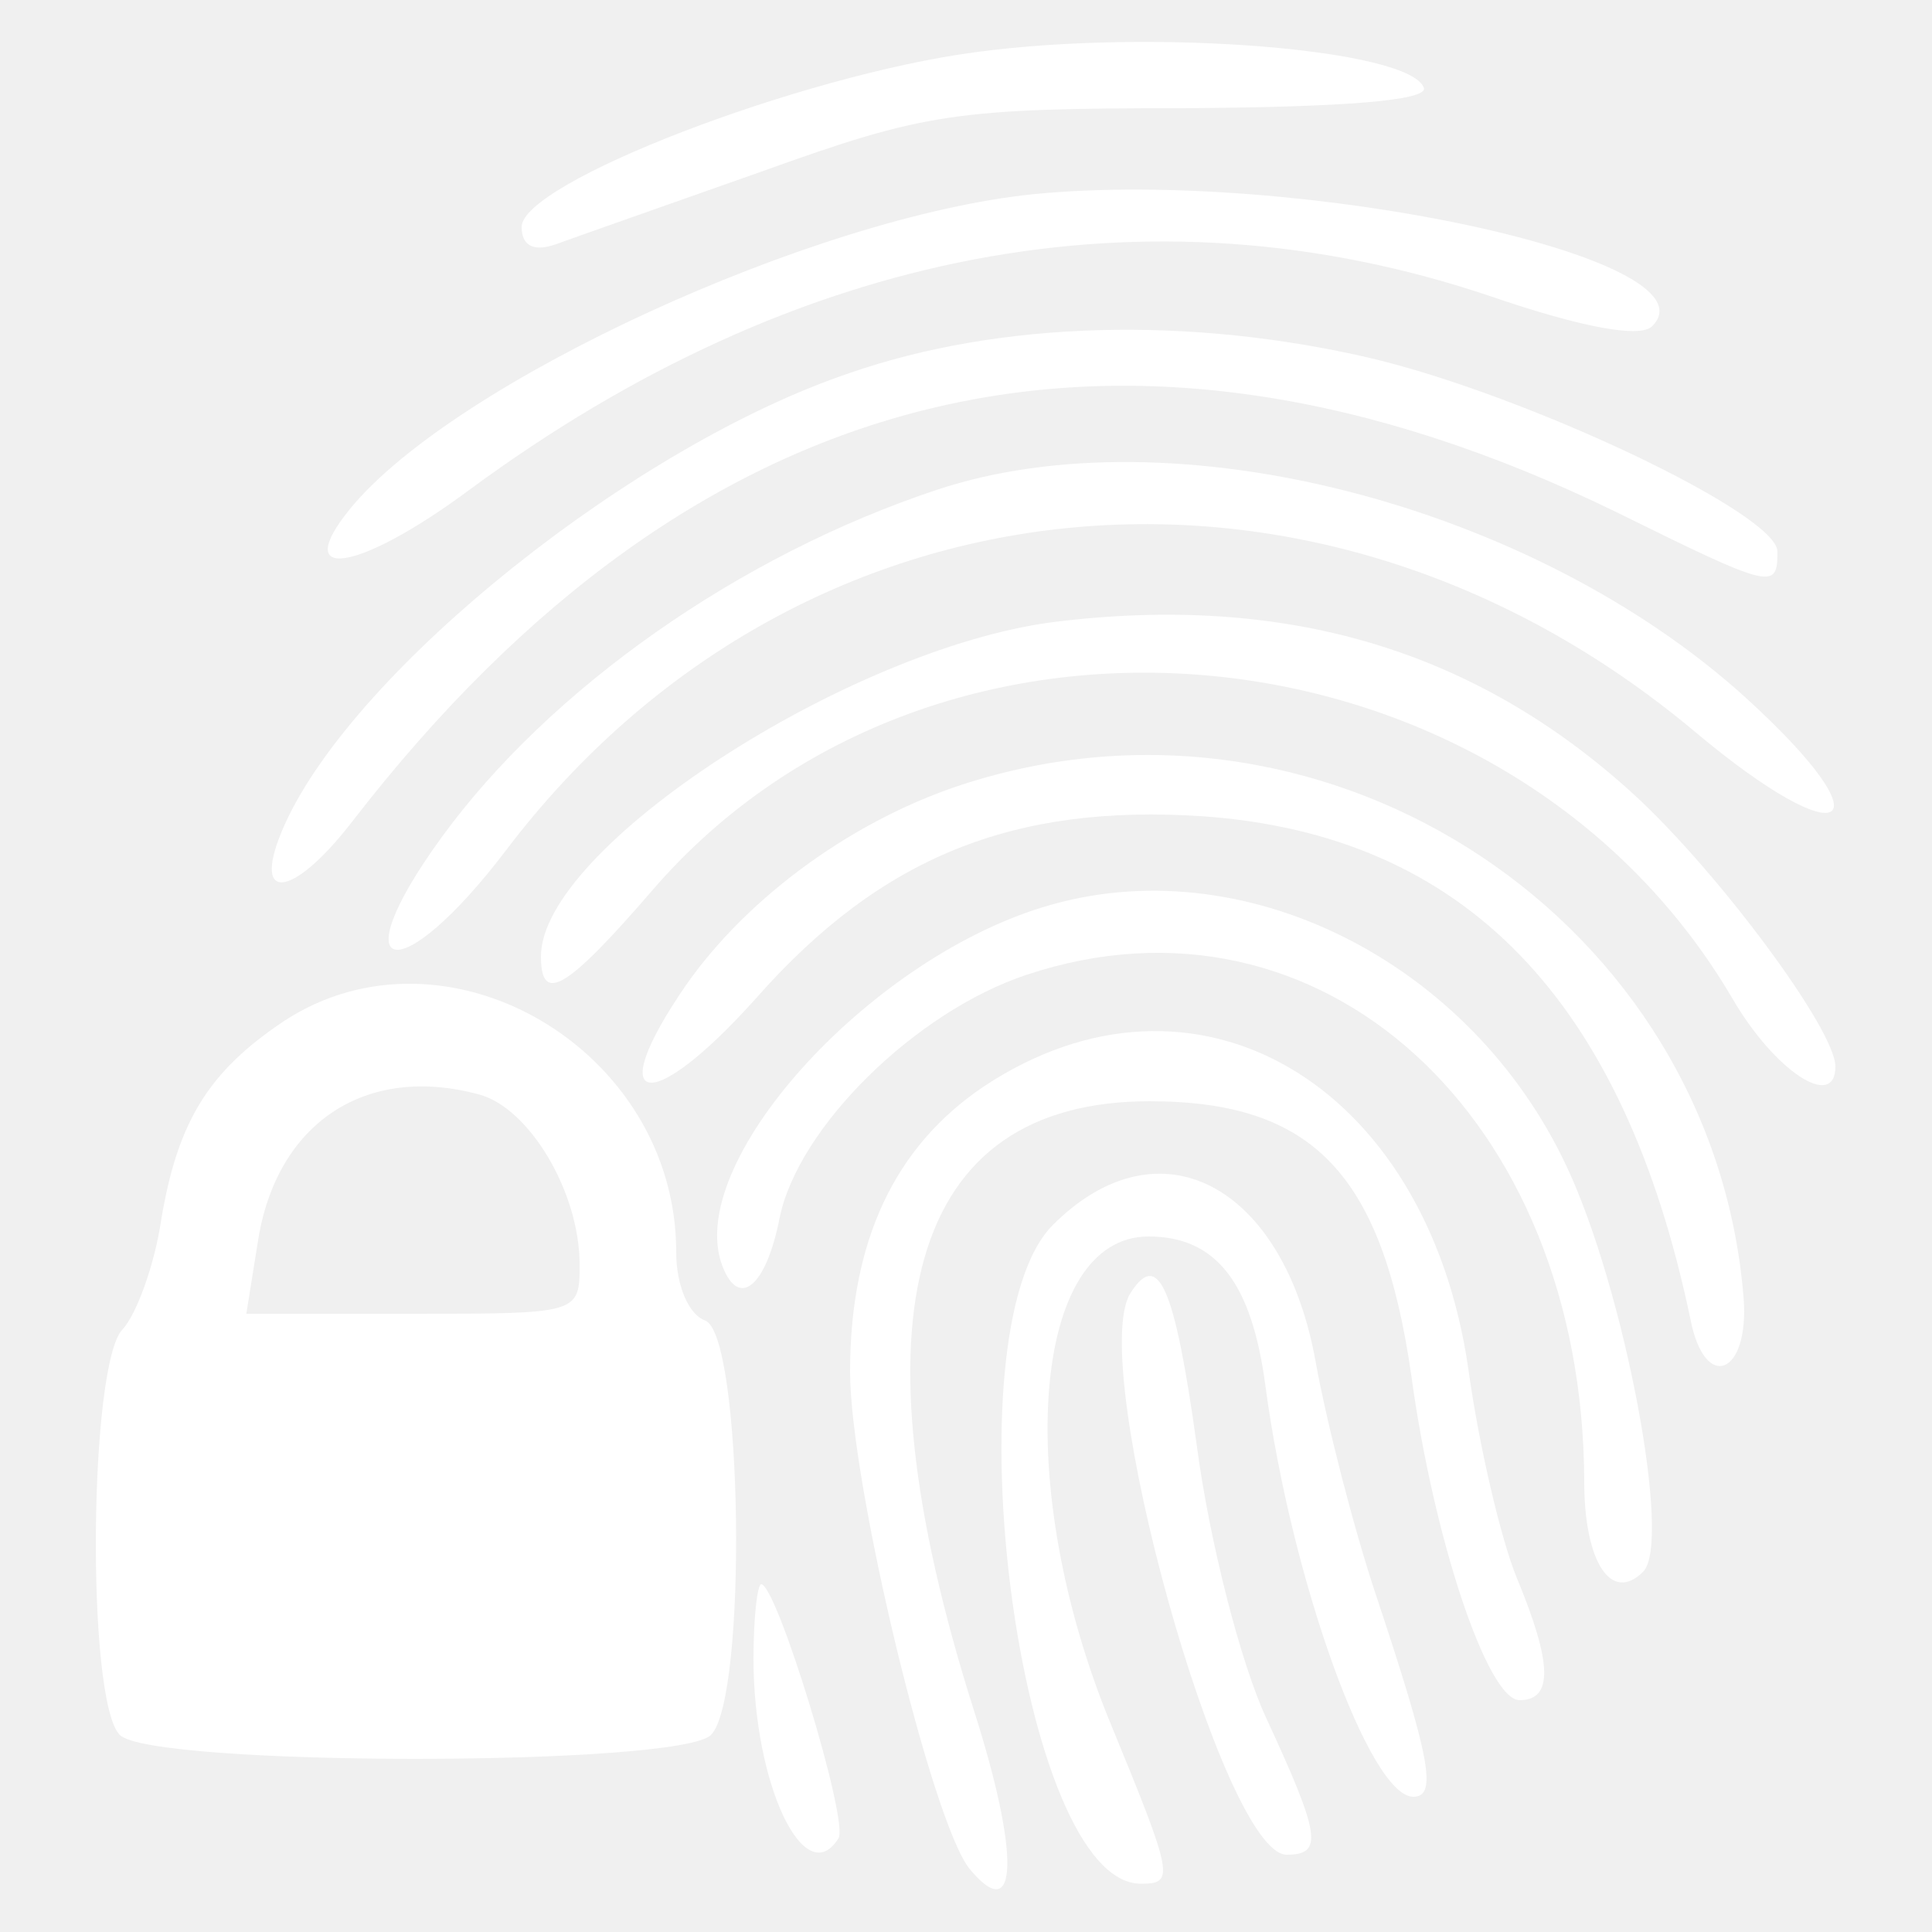
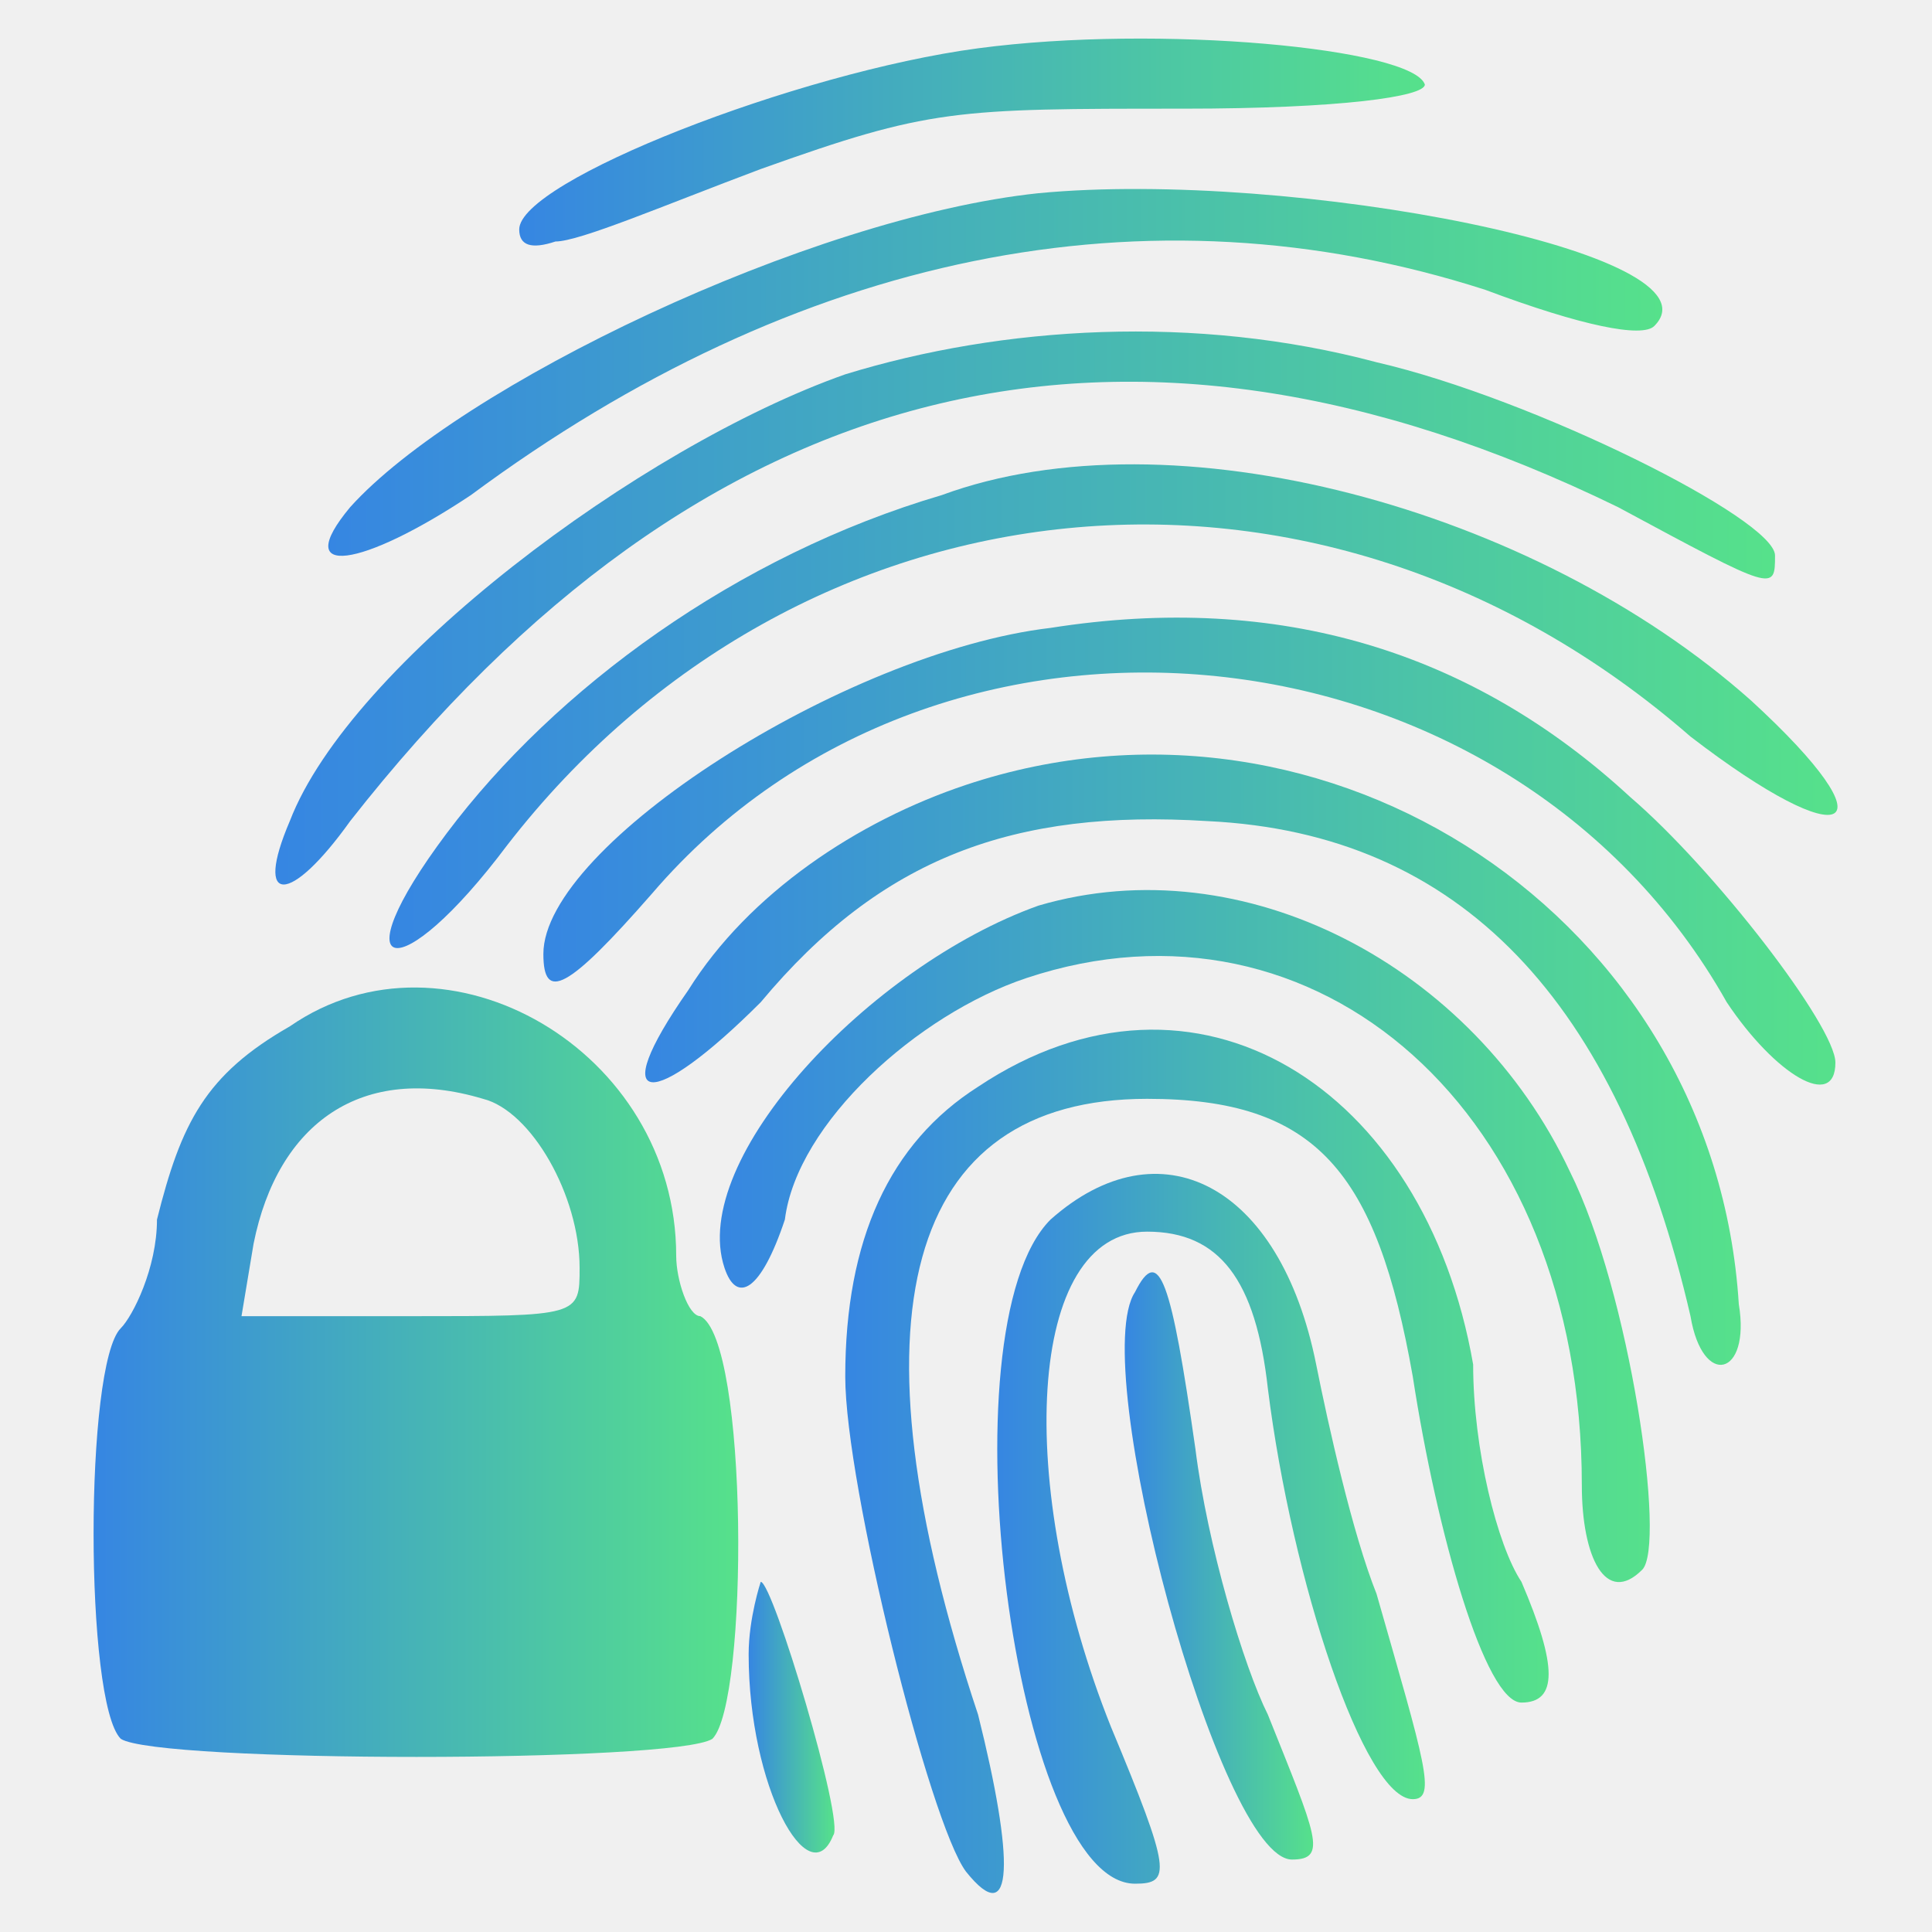
- <svg xmlns="http://www.w3.org/2000/svg" version="1.0" width="100pt" height="100pt" viewBox="0 0 100 100" preserveAspectRatio="xMidYMid meet">
-   <g transform="translate(0,100) scale(0.05,-0.05)" fill="#ffffff" stroke="none">
-     <path d="M1010 1946 c-181 -24 -470 -135 -470 -181 0 -19 12 -26 35 -18 19 7 116 41 215 76 167 60 199 65 435 65 167 1 253 8 249 21 -14 40 -279 62 -464 37z" />
-     <path d="M1070 1799 c-227 -23 -599 -194 -707 -325 -63 -77 7 -67 123 19 339 250 703 319 1055 201 96 -33 156 -44 169 -32 72 70 -367 164 -640 137z" />
-     <path d="M880 1614 c-223 -75 -512 -306 -585 -467 -37 -82 6 -80 70 3 357 462 797 569 1308 320 162 -80 167 -81 167 -41 0 39 -257 161 -420 200 -188 44 -384 39 -540 -15z" />
-     <path d="M970 1493 c-205 -68 -401 -206 -513 -360 -106 -146 -44 -159 67 -13 301 397 838 451 1230 123 156 -131 203 -102 54 34 -221 201 -594 297 -838 216z" />
-     <path d="M1090 1356 c-213 -28 -530 -234 -530 -346 0 -50 26 -35 115 68 296 344 885 285 1118 -111 44 -76 107 -117 107 -71 0 38 -121 201 -208 281 -165 151 -362 209 -602 179z" />
-     <path d="M1003 1190 c-116 -36 -228 -117 -293 -210 -88 -128 -37 -136 73 -13 129 146 266 201 462 188 271 -19 436 -190 505 -521 15 -76 61 -57 55 22 -31 389 -425 652 -802 534z" />
-     <path d="M1080 1061 c-184 -56 -373 -267 -332 -372 17 -44 45 -21 59 50 19 94 141 214 256 252 304 101 576 -147 577 -525 0 -83 28 -126 61 -93 30 30 -19 291 -79 419 -100 214 -337 332 -542 269z" />
-     <path d="M294 943 c-78 -52 -110 -104 -127 -205 -7 -48 -26 -99 -40 -114 -35 -35 -38 -385 -3 -420 33 -33 579 -33 612 0 38 38 33 414 -6 429 -17 6 -30 36 -30 71 0 210 -238 349 -406 239z m202 -76 c52 -14 104 -101 104 -176 0 -51 -1 -51 -173 -51 l-172 0 12 75 c19 122 111 184 229 152z" />
-     <path d="M1018 875 c-92 -62 -138 -160 -138 -295 0 -115 85 -468 124 -515 50 -60 52 15 4 165 -130 410 -66 630 182 630 169 0 241 -75 271 -284 23 -169 79 -336 112 -336 35 0 34 38 -3 127 -16 39 -39 136 -50 216 -43 297 -284 437 -502 292z" />
-     <path d="M1090 732 c-110 -110 -35 -682 91 -682 35 0 34 7 -31 165 -102 247 -82 505 39 505 70 0 107 -48 121 -155 27 -201 108 -425 153 -425 25 0 18 39 -39 210 -22 66 -50 174 -62 240 -33 184 -162 252 -272 142z" />
-     <path d="M1170 661 c-45 -74 96 -581 162 -581 38 0 35 20 -21 141 -27 58 -59 184 -72 282 -23 166 -40 204 -69 158z" />
-     <path d="M780 283 c0 -130 53 -242 88 -186 11 18 -64 263 -80 263 -4 0 -8 -35 -8 -77z" />
-   </g>
+ <svg xmlns="http://www.w3.org/2000/svg" version="1.2" viewBox="0 0 16 16" width="16" height="16">
+   <defs>
+     <linearGradient id="grad1" x1="0%" y1="0%" x2="100%" y2="0%">
+       <stop offset="0%" stop-color="#3686E2" />
+       <stop offset="100%" stop-color="#56E18B" />
+     </linearGradient>
+   </defs>
+   <style>
+     .a { fill: url(#grad1); }
+   </style>
+   <path class="a" d="m8.1 0.4c-1.5 0.2-3.8 1.1-3.8 1.5q0 0.2 0.3 0.1c0.2 0 0.9-0.3 1.7-0.6 1.4-0.5 1.6-0.5 3.5-0.5 1.3 0 2-0.1 2-0.2-0.1-0.3-2.2-0.5-3.7-0.3z" />
+   <path class="a" d="m8.6 1.6c-1.9 0.2-4.8 1.6-5.7 2.6-0.5 0.6 0.1 0.5 1-0.1 2.7-2 5.6-2.6 8.4-1.7 0.8 0.3 1.3 0.4 1.4 0.3 0.6-0.6-3-1.3-5.1-1.1z" />
+   <path class="a" d="m7 3.1c-1.7 0.6-4.1 2.4-4.6 3.7-0.3 0.7 0 0.7 0.5 0 2.9-3.7 6.4-4.6 10.5-2.6 1.3 0.7 1.3 0.7 1.3 0.4 0-0.3-2-1.3-3.3-1.6-1.5-0.4-3.1-0.3-4.4 0.1z" />
+   <path class="a" d="m7.8 4.1c-1.7 0.5-3.2 1.6-4.1 2.8-0.9 1.2-0.4 1.3 0.5 0.1 2.4-3.1 6.7-3.6 9.8-0.9 1.3 1 1.7 0.8 0.5-0.3-1.8-1.6-4.8-2.4-6.7-1.7z" />
+   <path class="a" d="m8.7 5.2c-1.7 0.2-4.2 1.8-4.2 2.7 0 0.4 0.2 0.3 0.9-0.5 2.4-2.8 7.1-2.3 8.9 0.9 0.4 0.6 0.9 0.9 0.9 0.5 0-0.3-1-1.6-1.7-2.2-1.3-1.2-2.9-1.7-4.8-1.4z" />
+   <path class="a" d="m8 6.5c-0.9 0.3-1.8 0.9-2.3 1.7-0.7 1-0.3 1 0.6 0.1 1-1.2 2.1-1.6 3.7-1.5 2.1 0.1 3.4 1.5 4 4.1 0.1 0.6 0.5 0.5 0.4-0.1-0.2-3.2-3.4-5.3-6.4-4.3z" />
+   <path class="a" d="m8.6 7.5c-1.4 0.5-2.9 2.1-2.6 3 0.1 0.3 0.3 0.2 0.5-0.4 0.1-0.8 1.1-1.7 2-2 2.4-0.8 4.6 1.1 4.6 4.2 0 0.6 0.2 1 0.5 0.7 0.2-0.2-0.1-2.3-0.6-3.3-0.8-1.7-2.7-2.7-4.4-2.2z" />
+   <path class="a" d="m2.4 8.5c-0.7 0.4-0.9 0.8-1.1 1.6 0 0.4-0.2 0.8-0.3 0.9-0.3 0.3-0.3 3.1 0 3.4 0.3 0.2 4.6 0.2 4.9 0 0.3-0.3 0.3-3.3-0.1-3.5-0.1 0-0.2-0.3-0.2-0.5 0-1.7-1.9-2.8-3.2-1.9zm1.6 0.6c0.4 0.1 0.8 0.8 0.8 1.4 0 0.4 0 0.4-1.4 0.4h-1.4l0.1-0.6c0.2-1 0.9-1.5 1.9-1.2z" />
+   <path class="a" d="m8.1 9q-1.1 0.7-1.1 2.4c0 0.9 0.7 3.7 1 4.1 0.4 0.5 0.4-0.1 0.1-1.3-1.1-3.3-0.6-5.1 1.4-5.1 1.4 0 1.9 0.6 2.2 2.3 0.2 1.3 0.6 2.7 0.9 2.7 0.3 0 0.3-0.3 0-1-0.2-0.3-0.4-1.1-0.4-1.8-0.4-2.3-2.3-3.5-4.1-2.3z" />
+   <path class="a" d="m8.7 10.1c-0.9 0.9-0.3 5.5 0.7 5.5 0.3 0 0.3-0.1-0.2-1.3-0.8-2-0.7-4.1 0.3-4.1 0.6 0 0.9 0.4 1 1.3 0.2 1.6 0.8 3.4 1.2 3.4 0.2 0 0.1-0.3-0.3-1.7-0.2-0.5-0.4-1.4-0.5-1.9-0.3-1.5-1.3-2-2.2-1.2z" />
+   <path class="a" d="m9.4 10.7c-0.4 0.6 0.7 4.7 1.3 4.7 0.3 0 0.2-0.2-0.2-1.2-0.2-0.4-0.5-1.4-0.6-2.2-0.2-1.4-0.3-1.7-0.5-1.3z" />
+   <path class="a" d="m6.2 13.7c0 1.1 0.5 2 0.7 1.5 0.1-0.1-0.5-2.1-0.6-2.1 0 0-0.1 0.3-0.1 0.6z" />
</svg>
